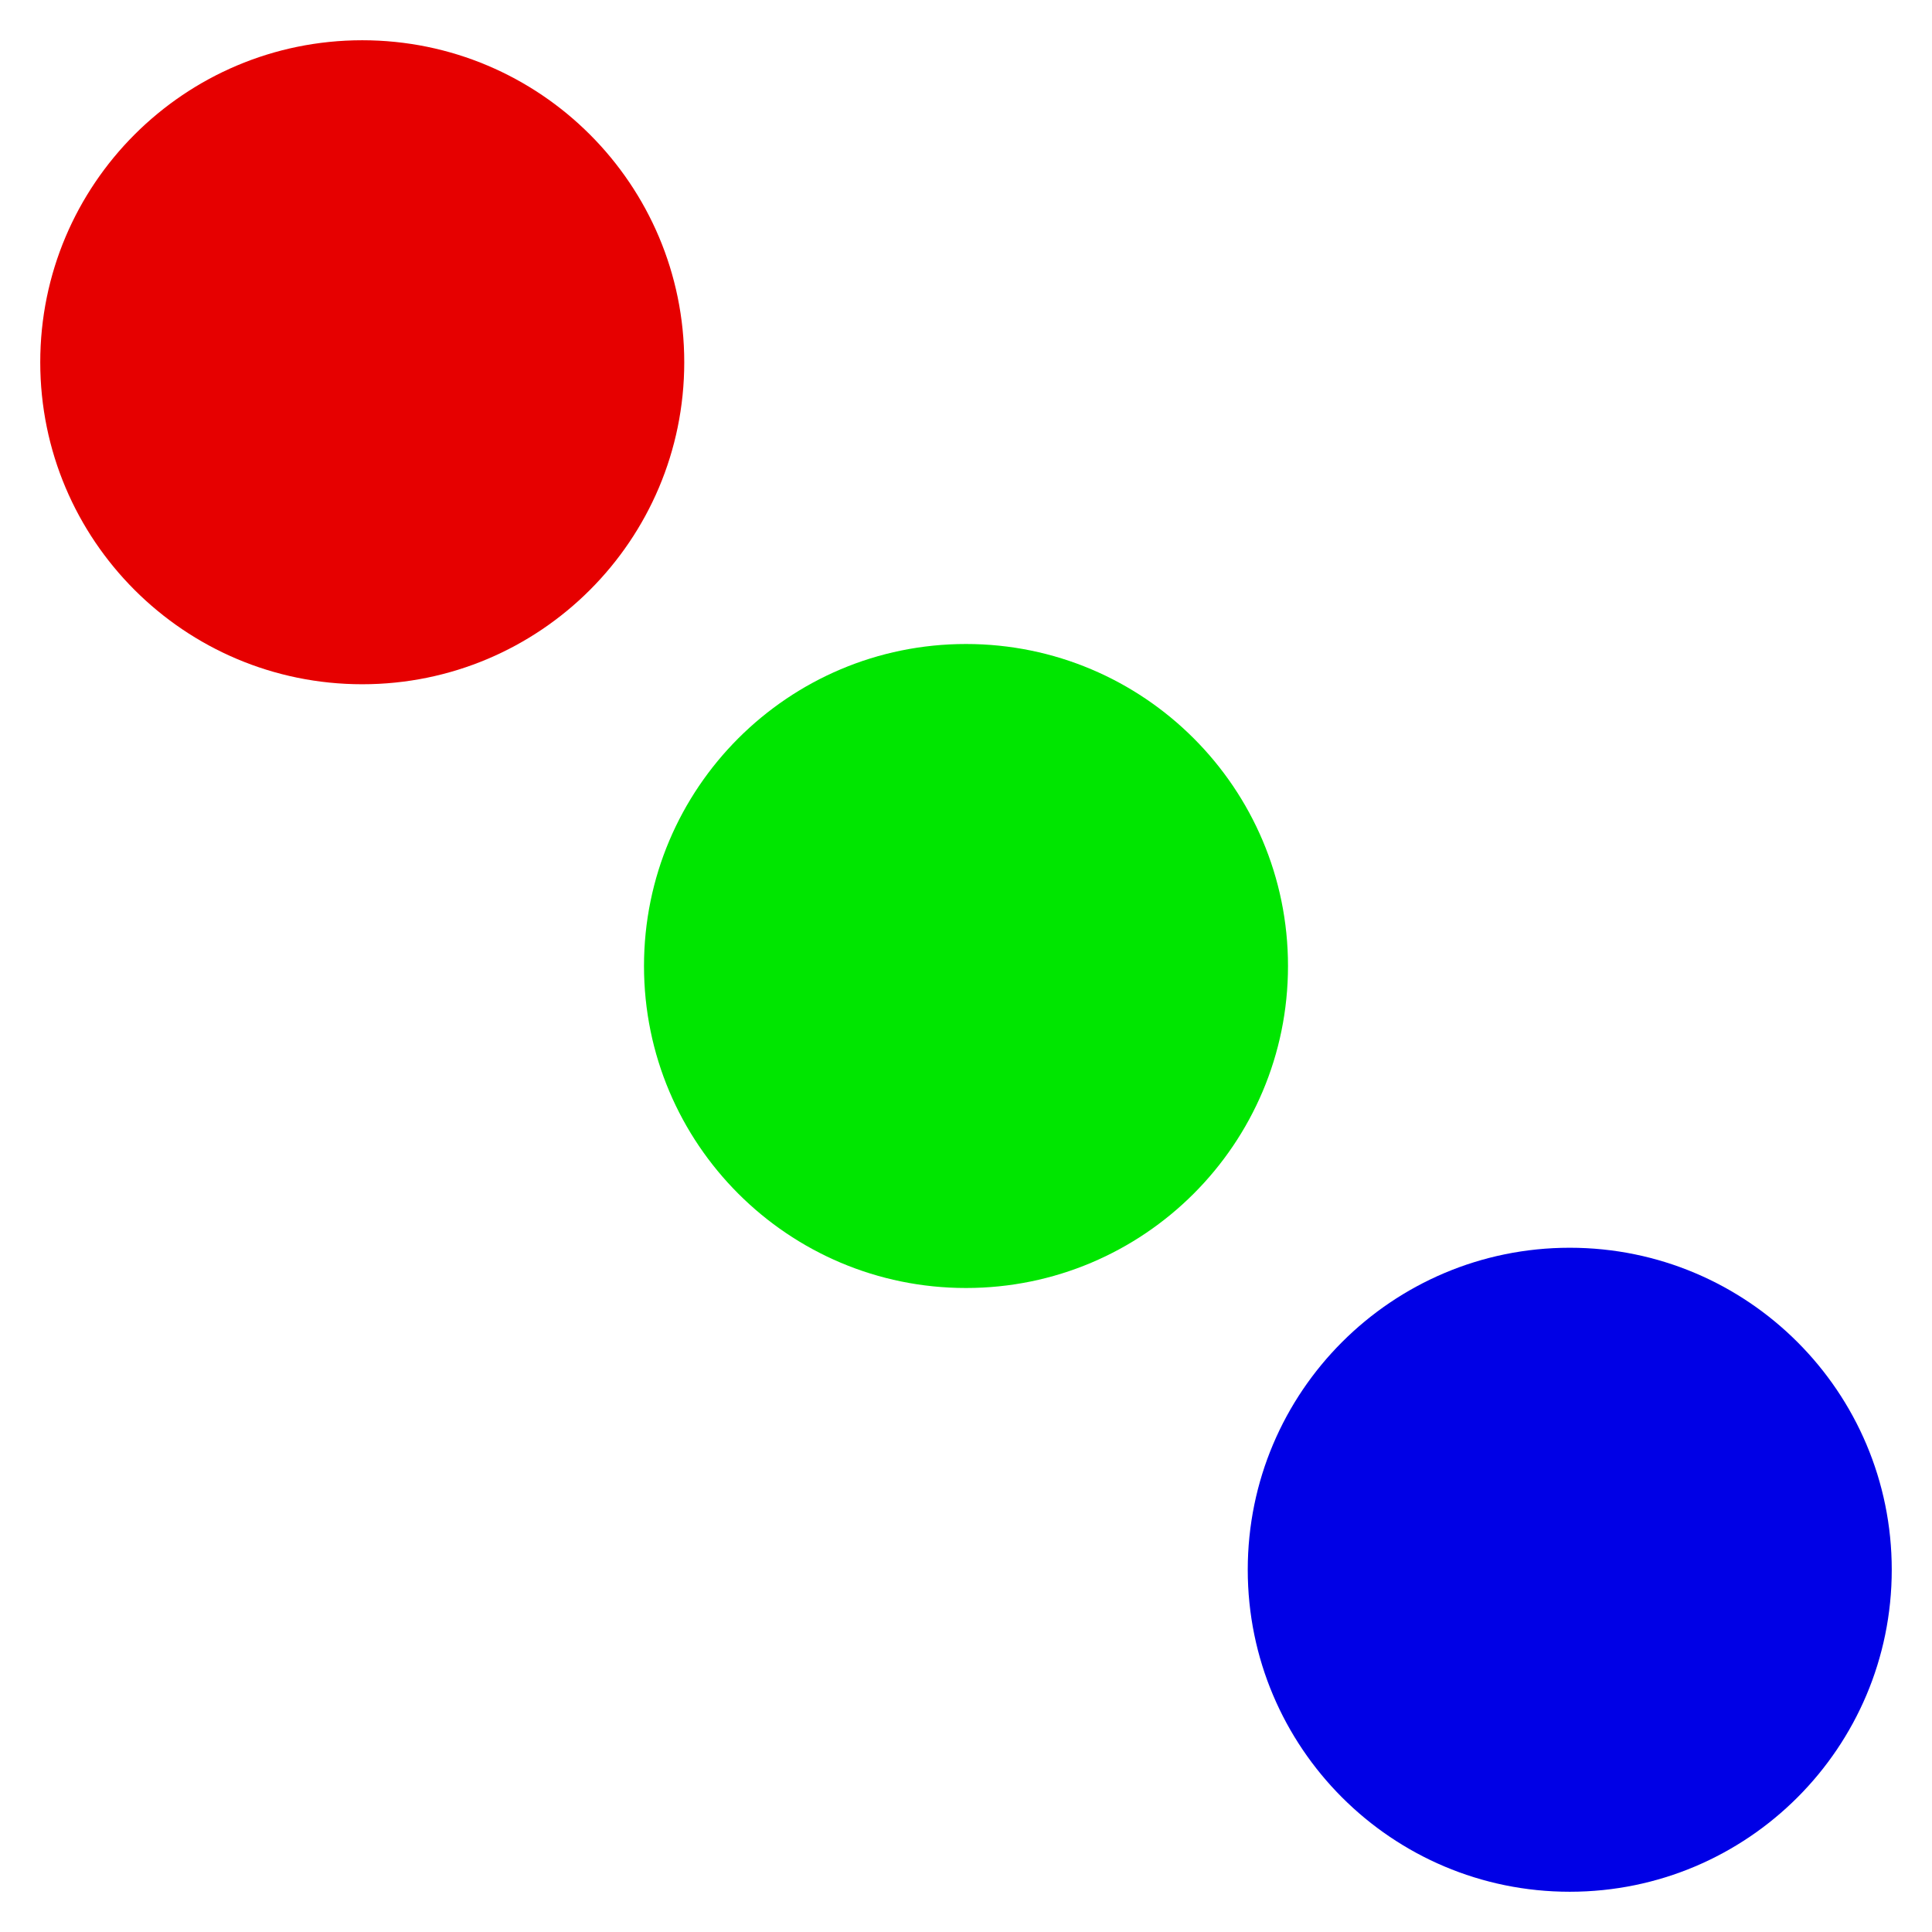
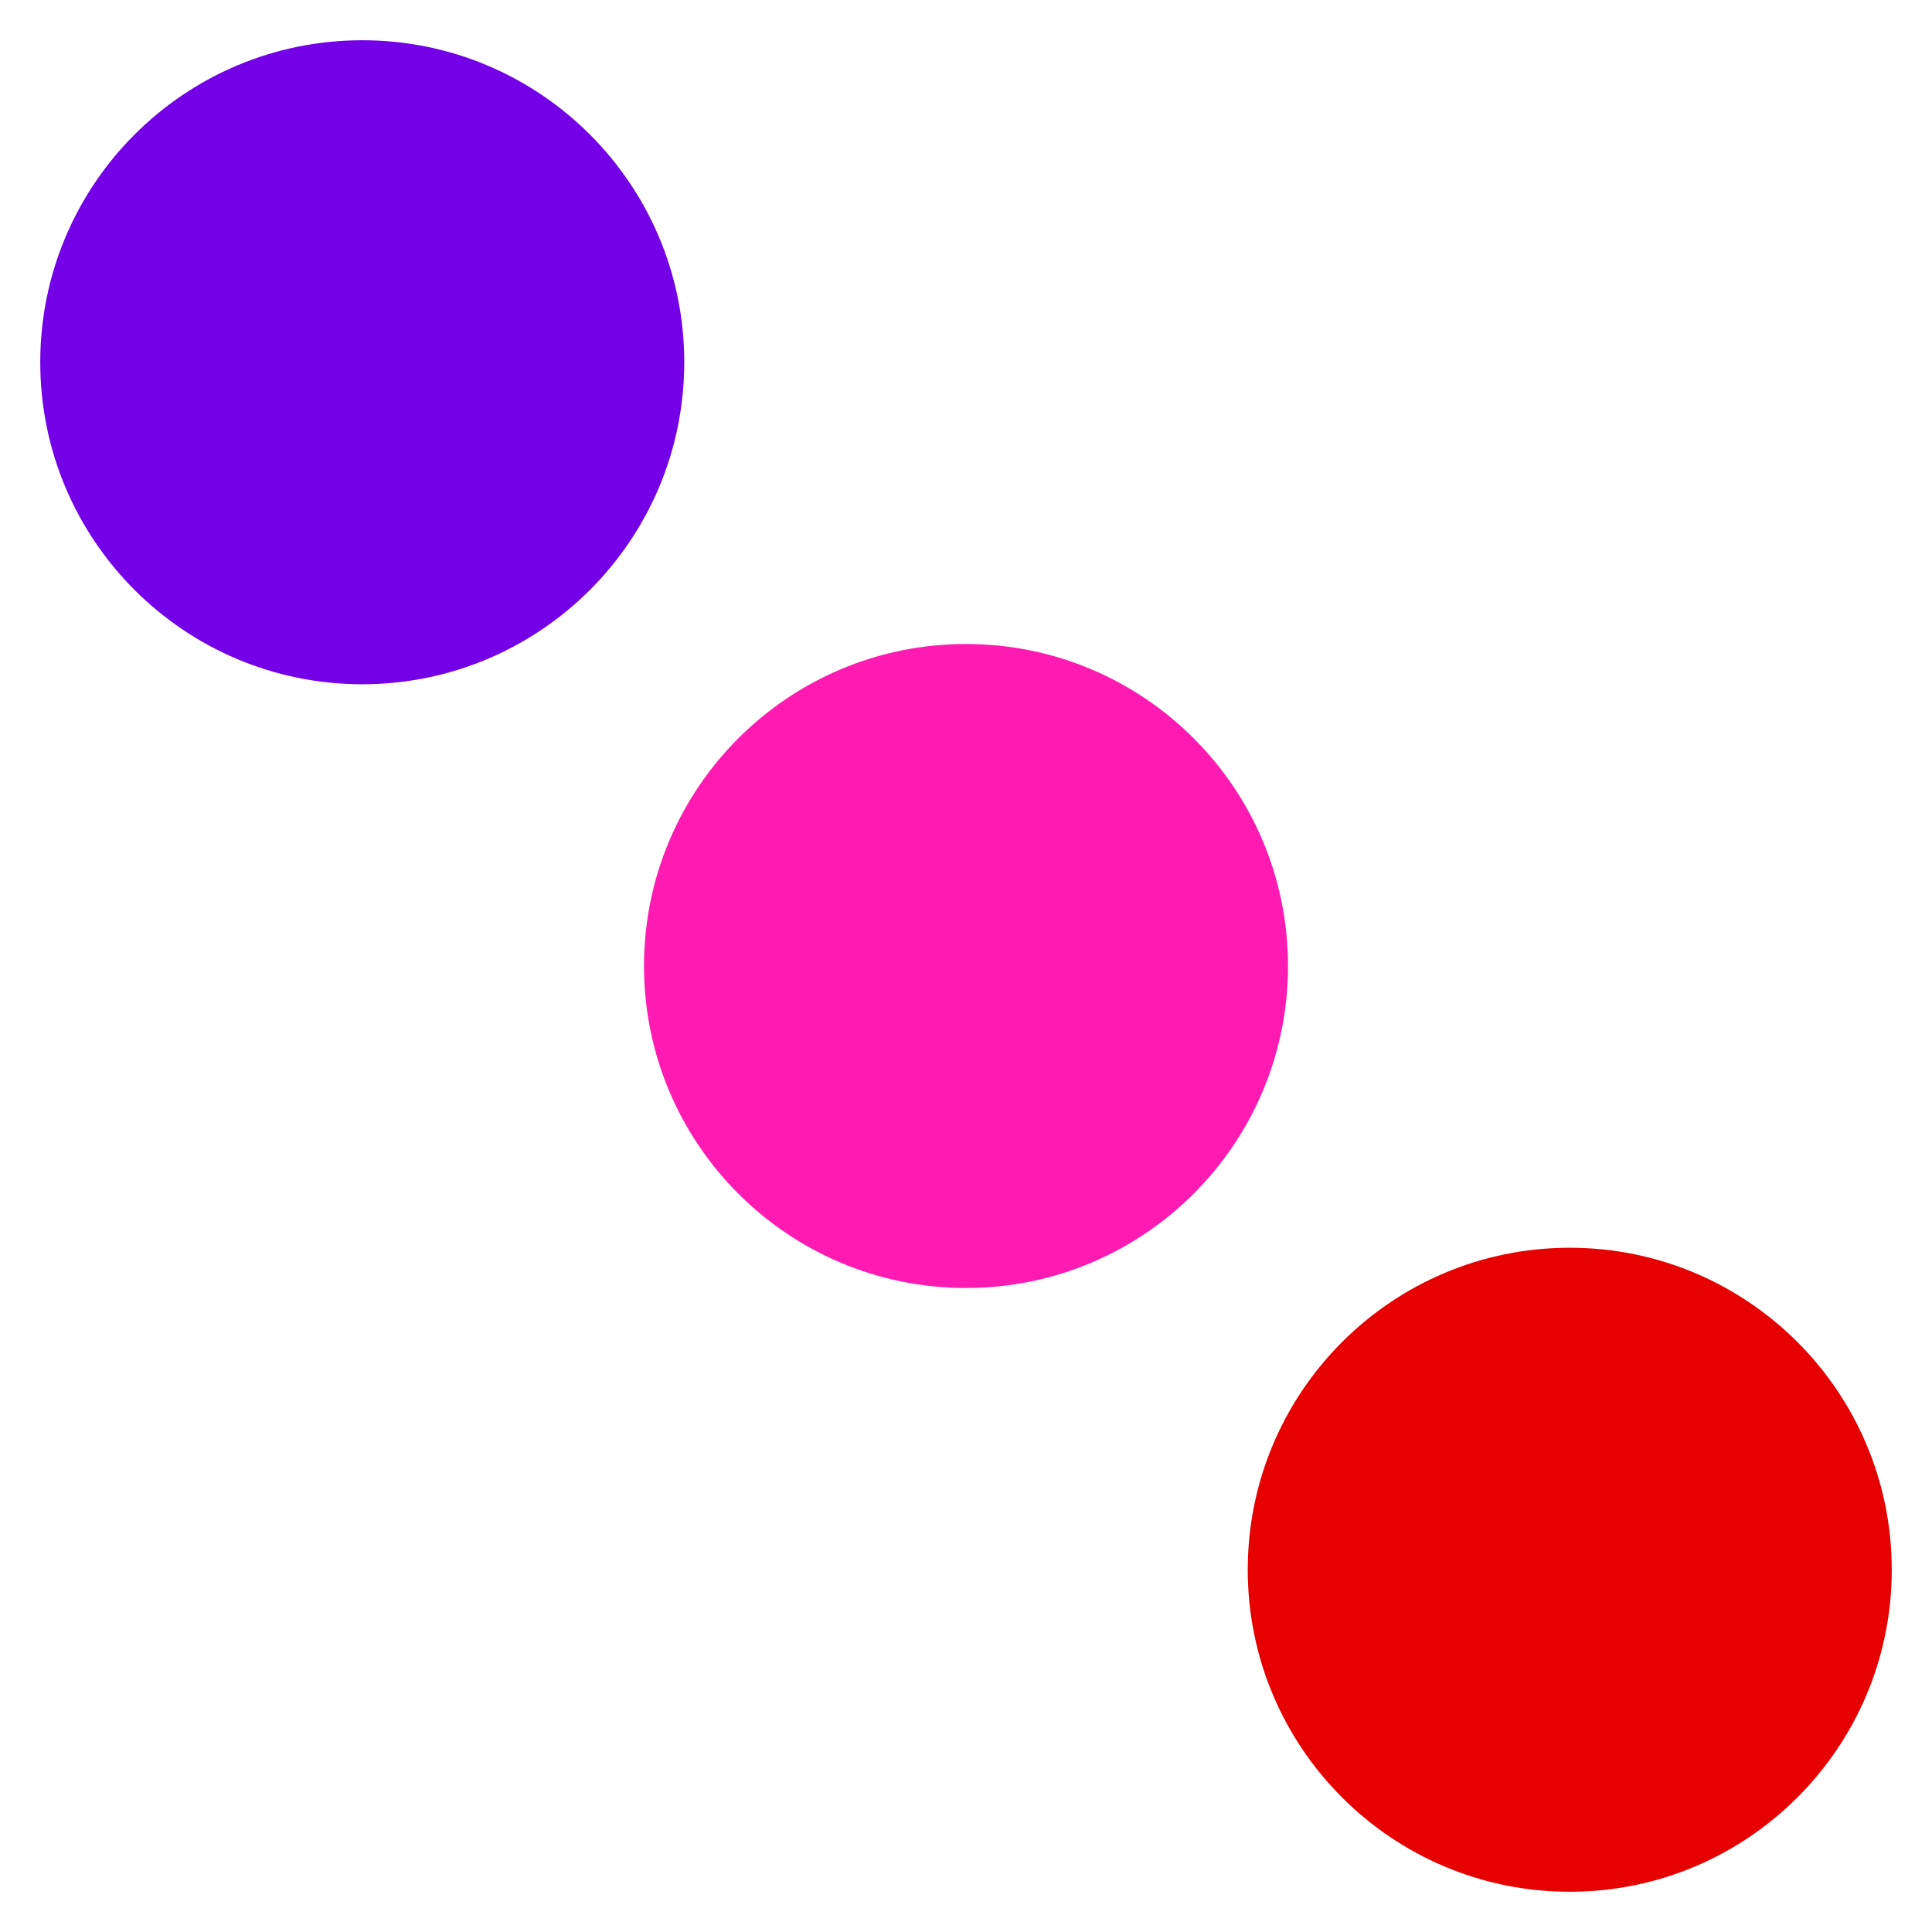
<svg xmlns="http://www.w3.org/2000/svg" viewBox="0 0 48 48">
-   <circle cx="9" cy="9" r="8" fill="hsl(0,100%,45%)" />
-   <circle cx="24" cy="24" r="8" fill="hsl(120,100%,45%)" />
-   <circle cx="39" cy="39" r="8" fill="hsl(240,100%,45%)" />
+   <circle cx="9" cy="9" r="8" fill="hsl(270,100%,45%)" />
+   <circle cx="24" cy="24" r="8" fill="hsl(320,100%,55%)" />
+   <circle cx="39" cy="39" r="8" fill="hsl(0,100%,45%)" />
</svg>
